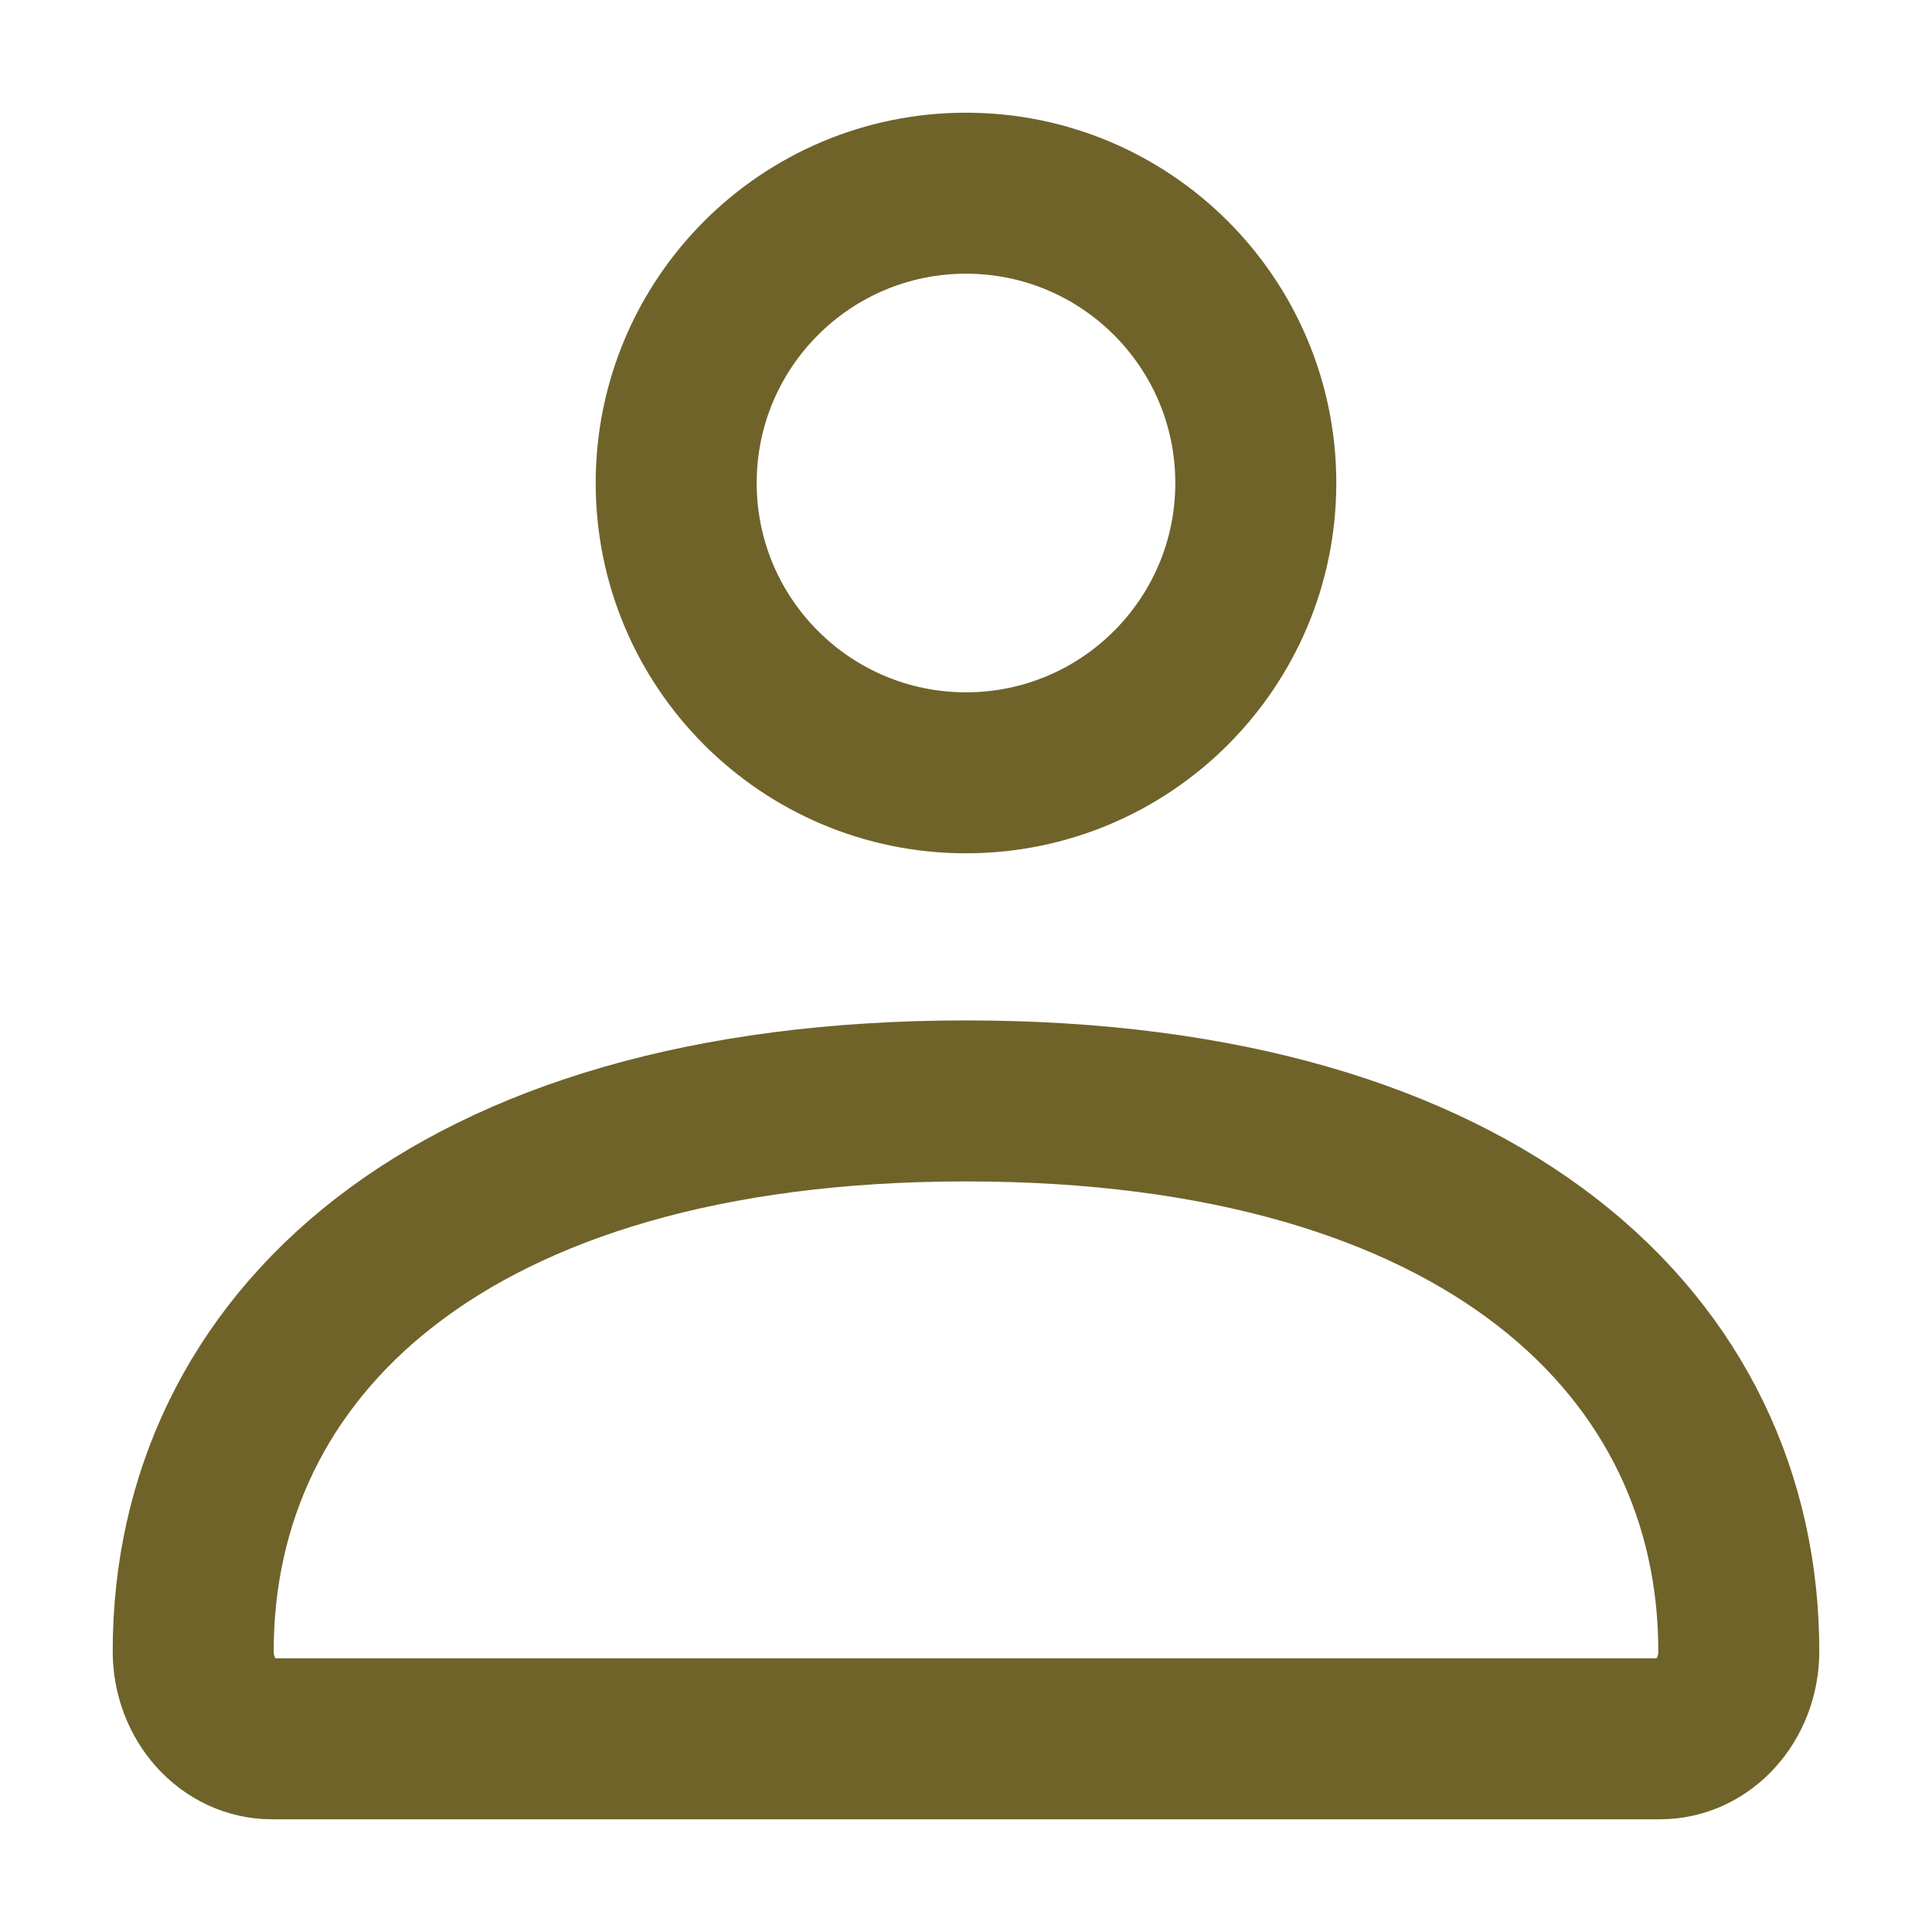
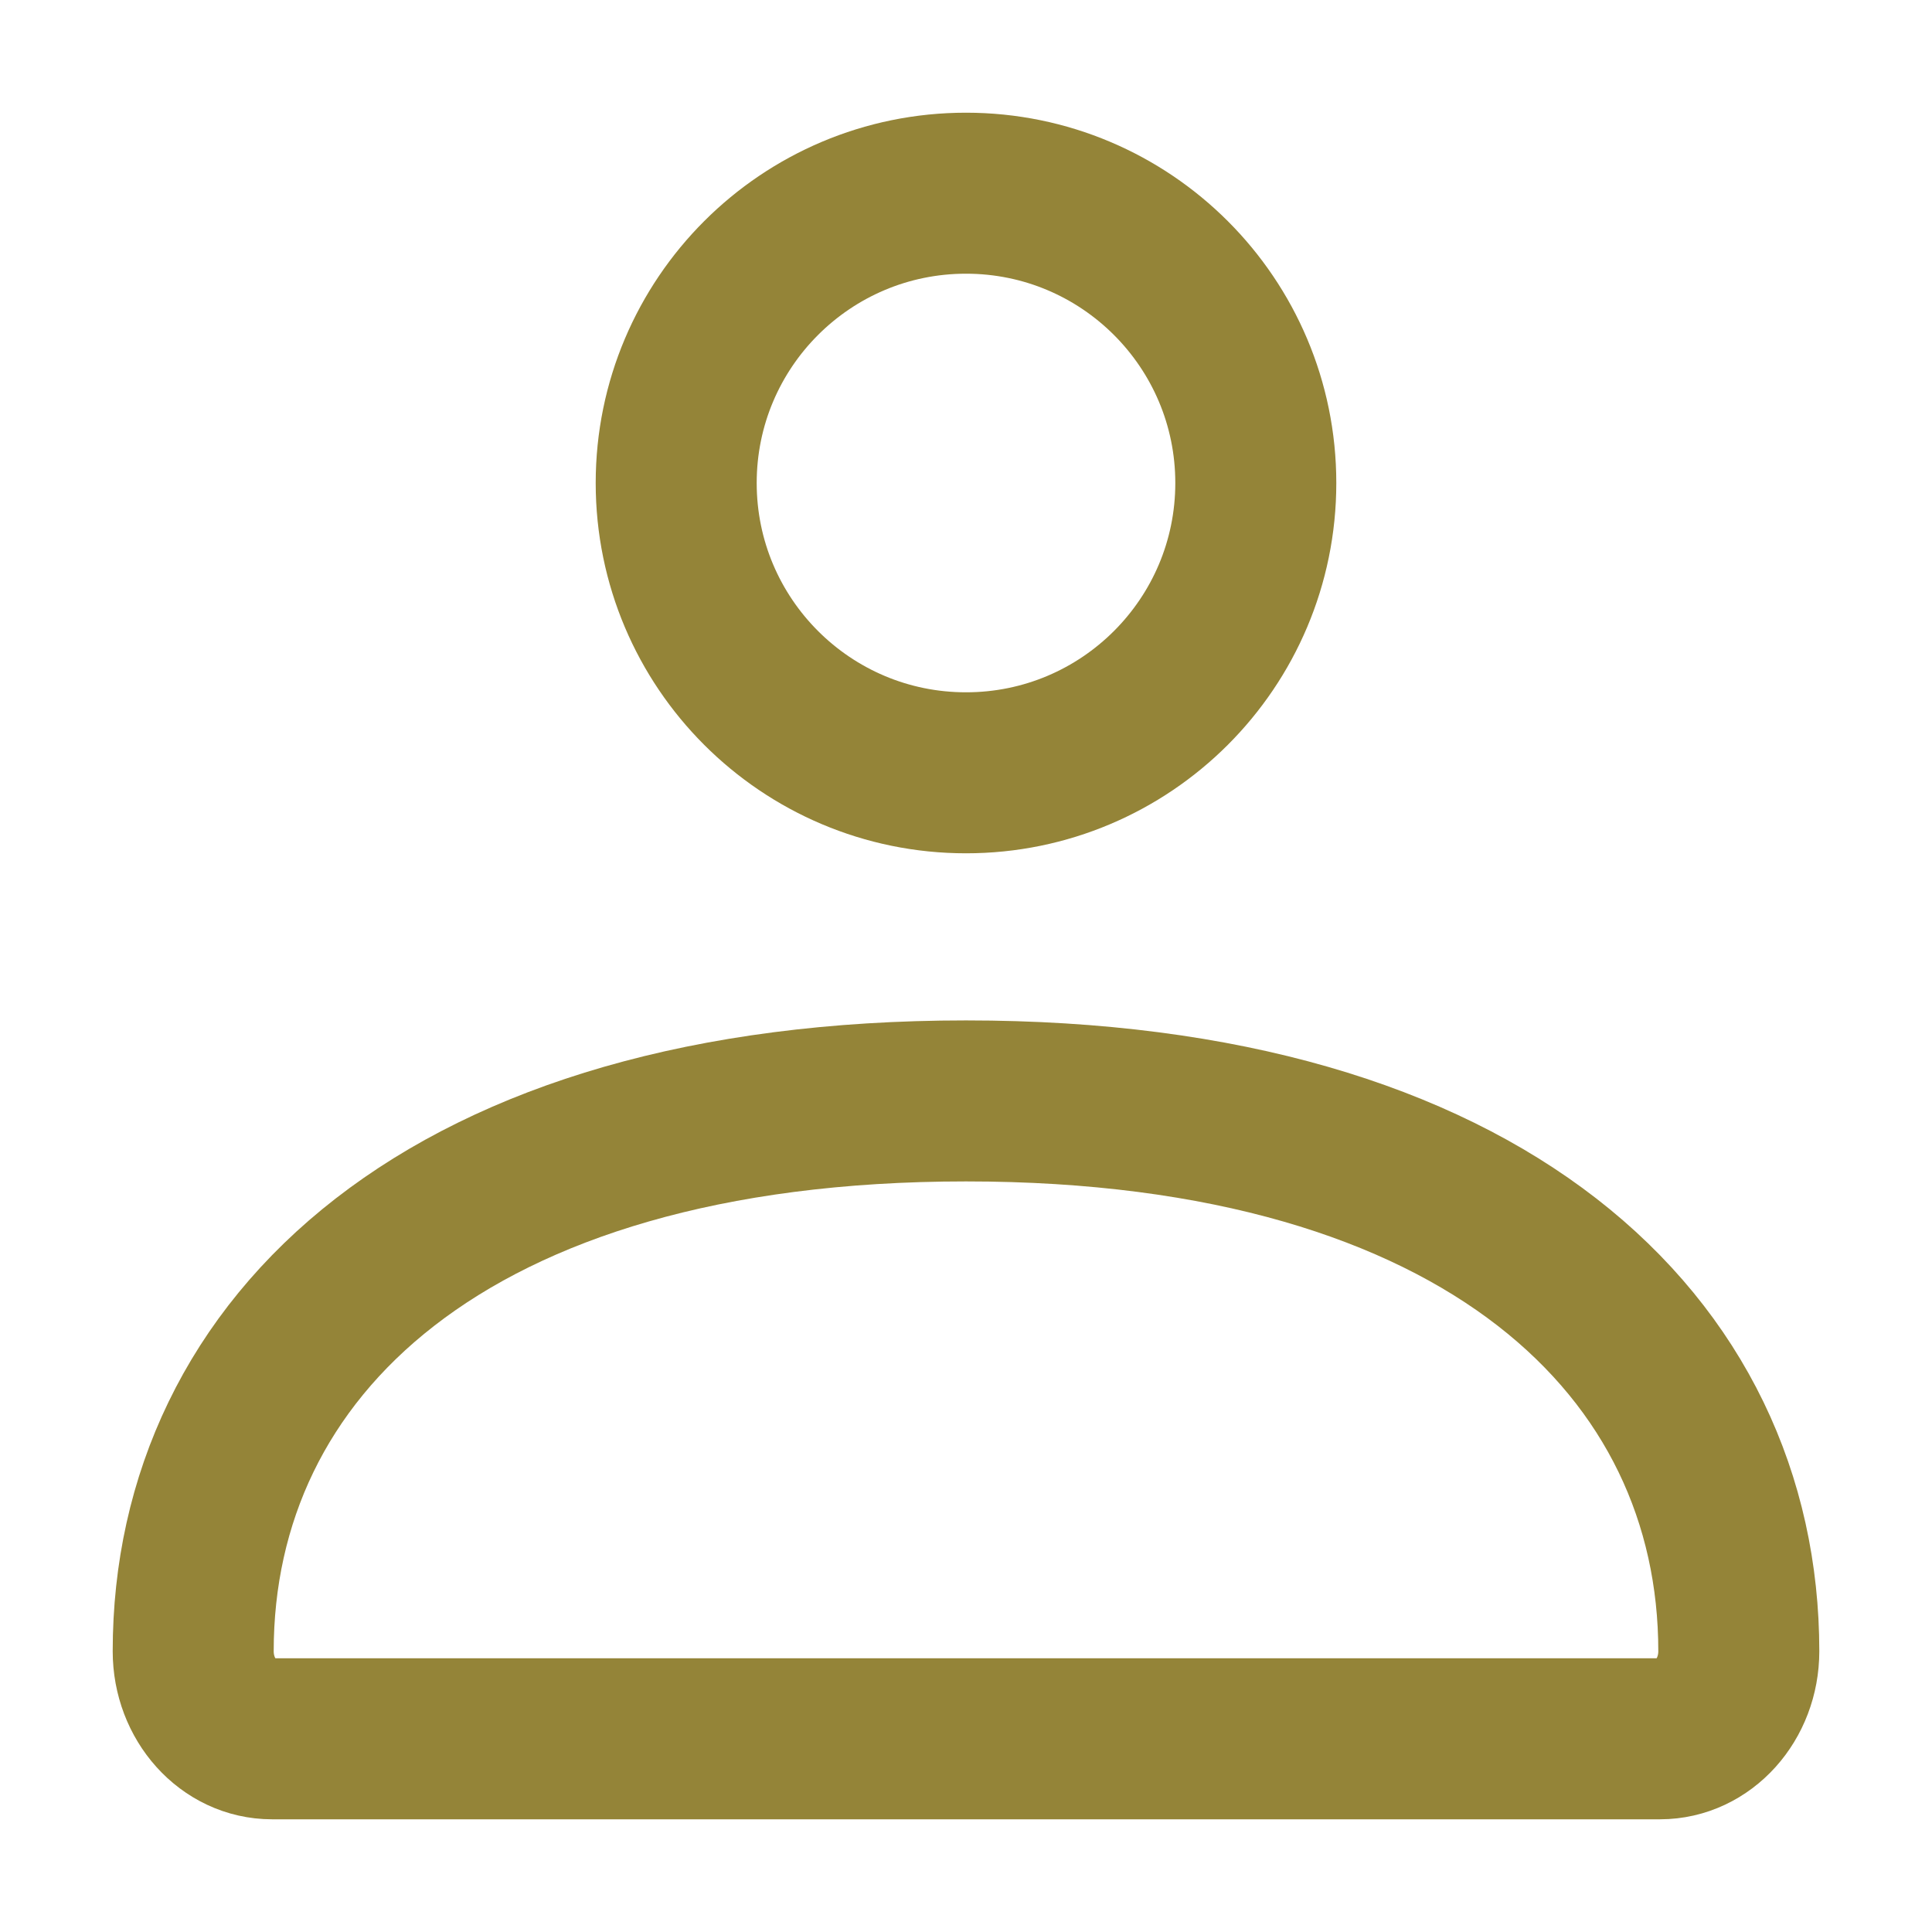
<svg xmlns="http://www.w3.org/2000/svg" width="24" height="24" viewBox="0 0 24 24" fill="none">
-   <path d="M2.4 20.512C2.4 16.737 5.554 13.676 12 13.676C18.446 13.676 21.6 16.737 21.6 20.512C21.6 21.113 21.162 21.6 20.621 21.6H3.379C2.838 21.6 2.4 21.113 2.4 20.512Z" stroke="#6F632A" stroke-width="2" />
-   <path d="M15.6 6C15.6 7.988 13.988 9.6 12 9.6C10.012 9.6 8.4 7.988 8.4 6C8.4 4.012 10.012 2.4 12 2.4C13.988 2.4 15.6 4.012 15.6 6Z" stroke="#6F632A" stroke-width="2" />
+   <path d="M2.4 20.512C2.4 16.737 5.554 13.676 12 13.676C18.446 13.676 21.6 16.737 21.6 20.512C21.6 21.113 21.162 21.6 20.621 21.6H3.379C2.838 21.6 2.4 21.113 2.4 20.512Z" stroke="#948438" stroke-width="2" />
+   <path d="M15.6 6C15.6 7.988 13.988 9.6 12 9.6C10.012 9.6 8.4 7.988 8.4 6C8.4 4.012 10.012 2.4 12 2.4C13.988 2.4 15.6 4.012 15.6 6Z" stroke="#948438" stroke-width="2" />
</svg>
